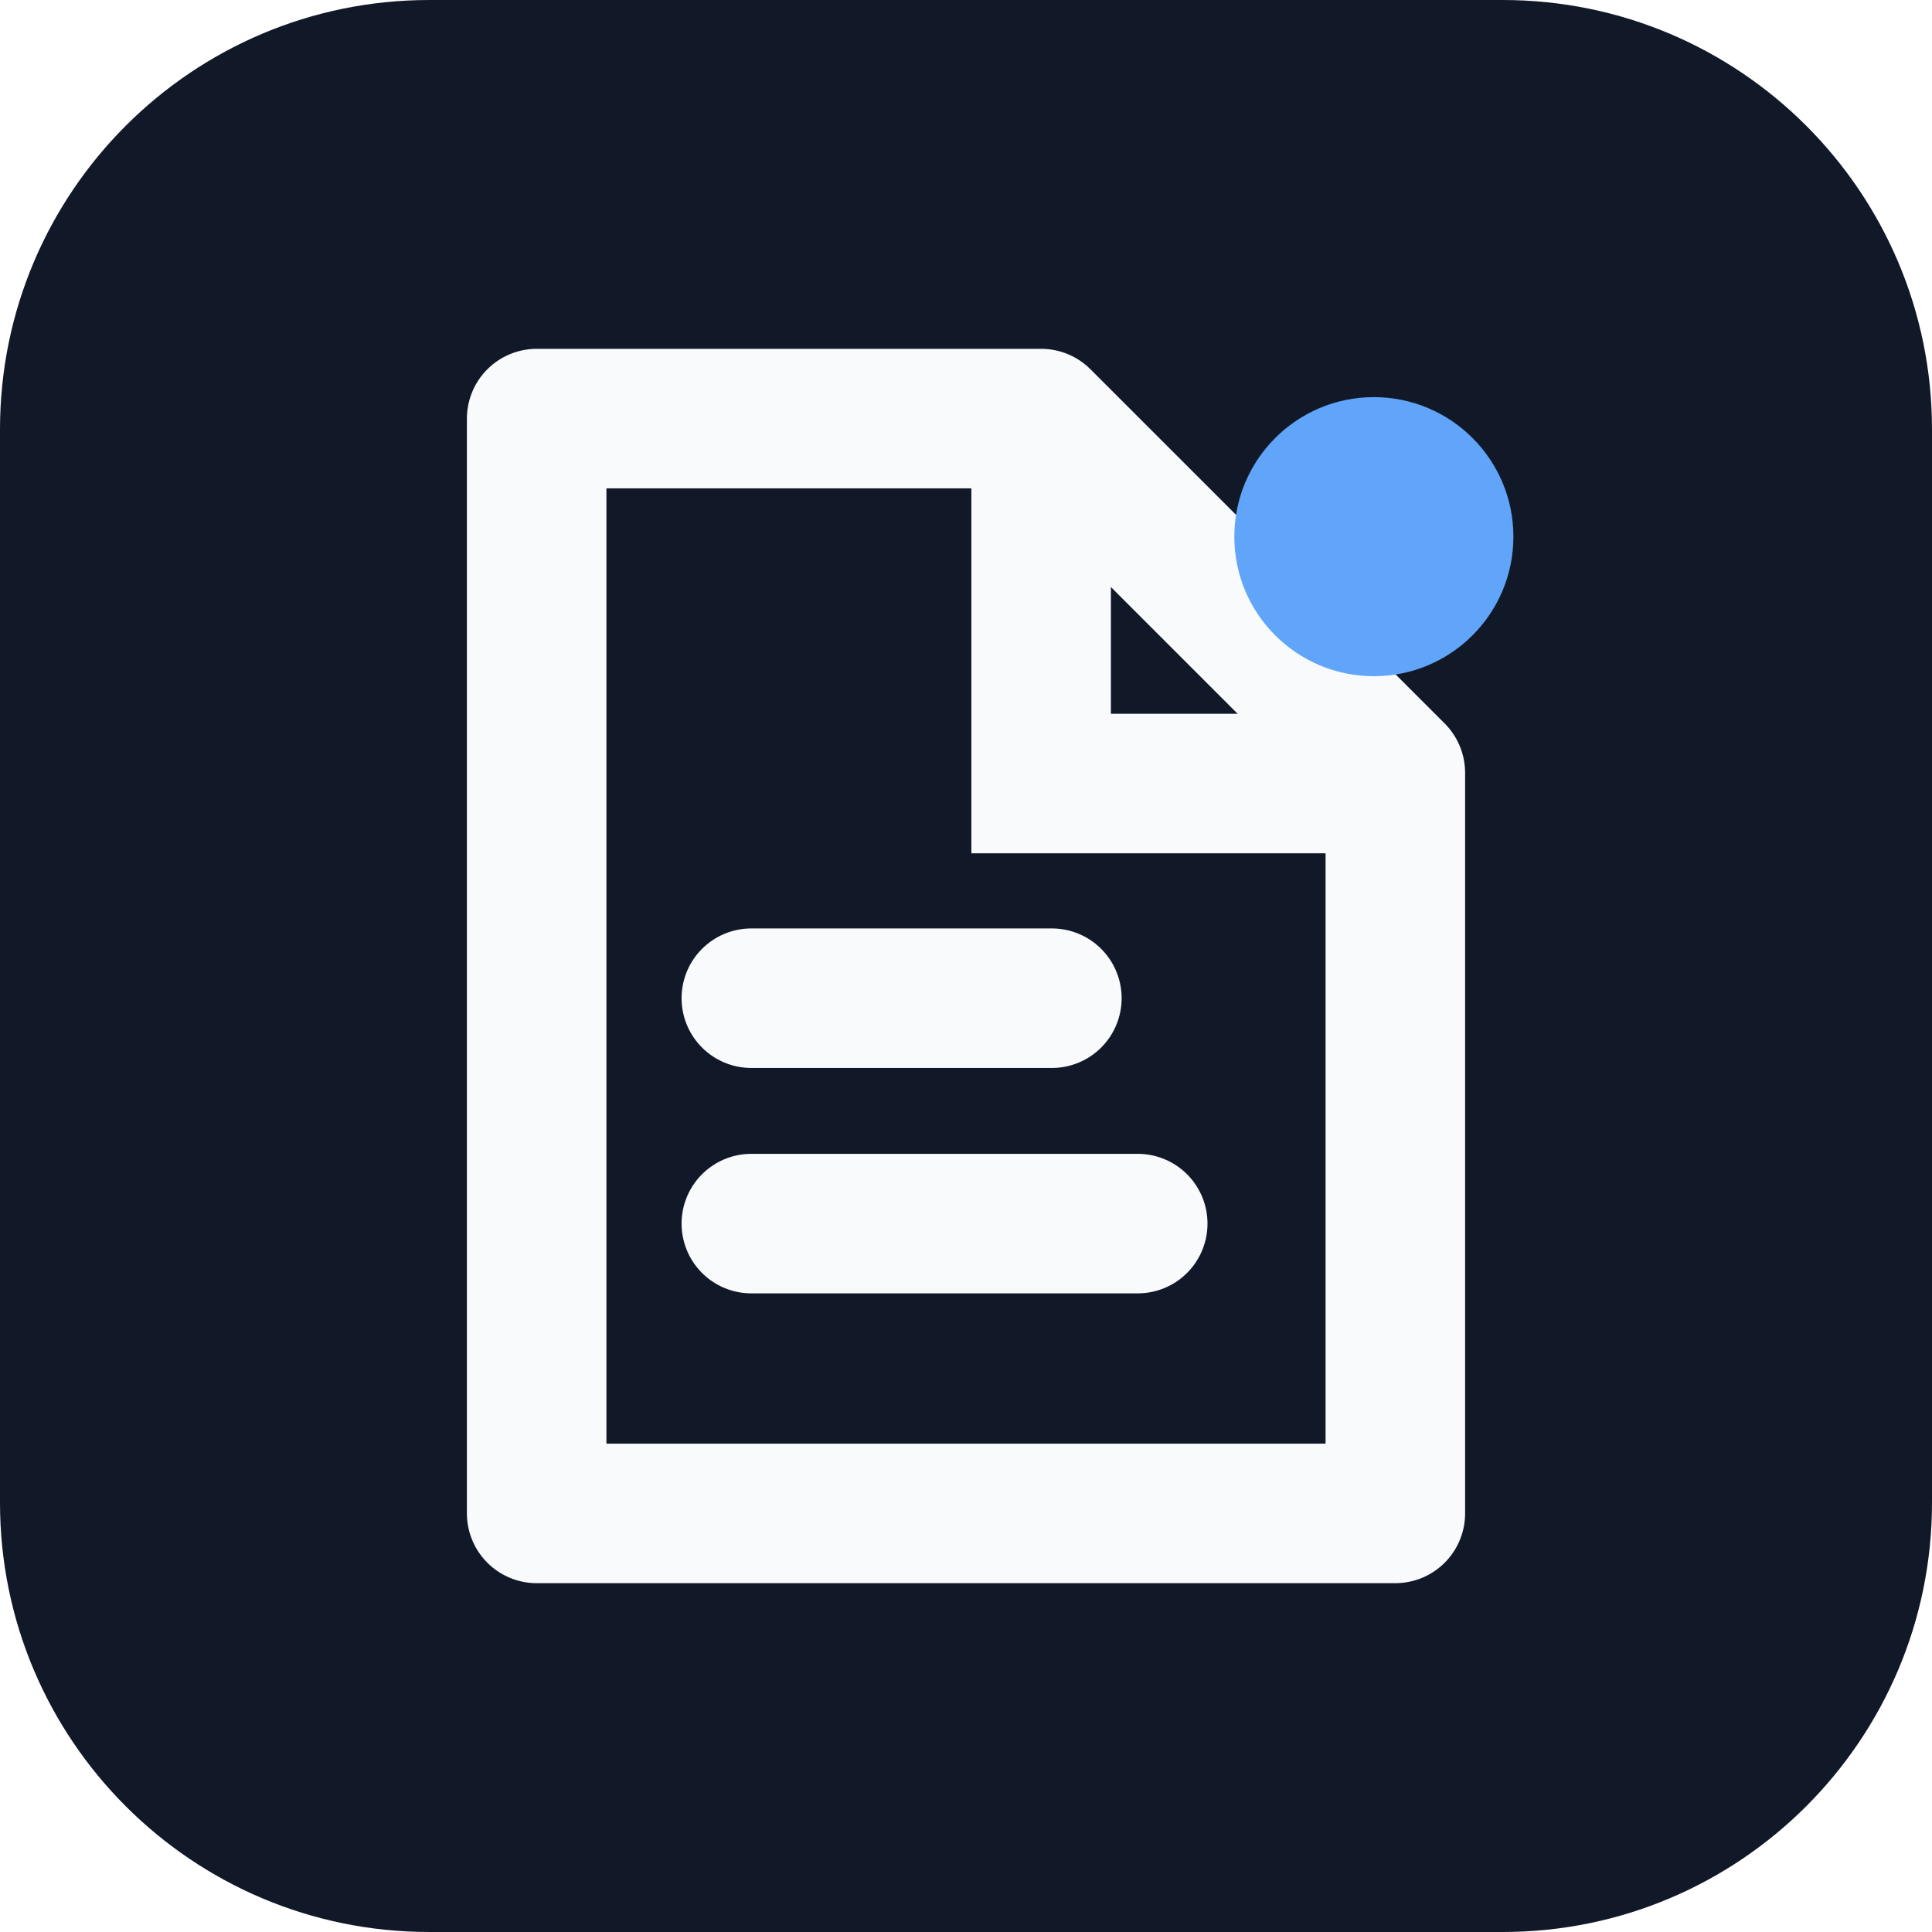
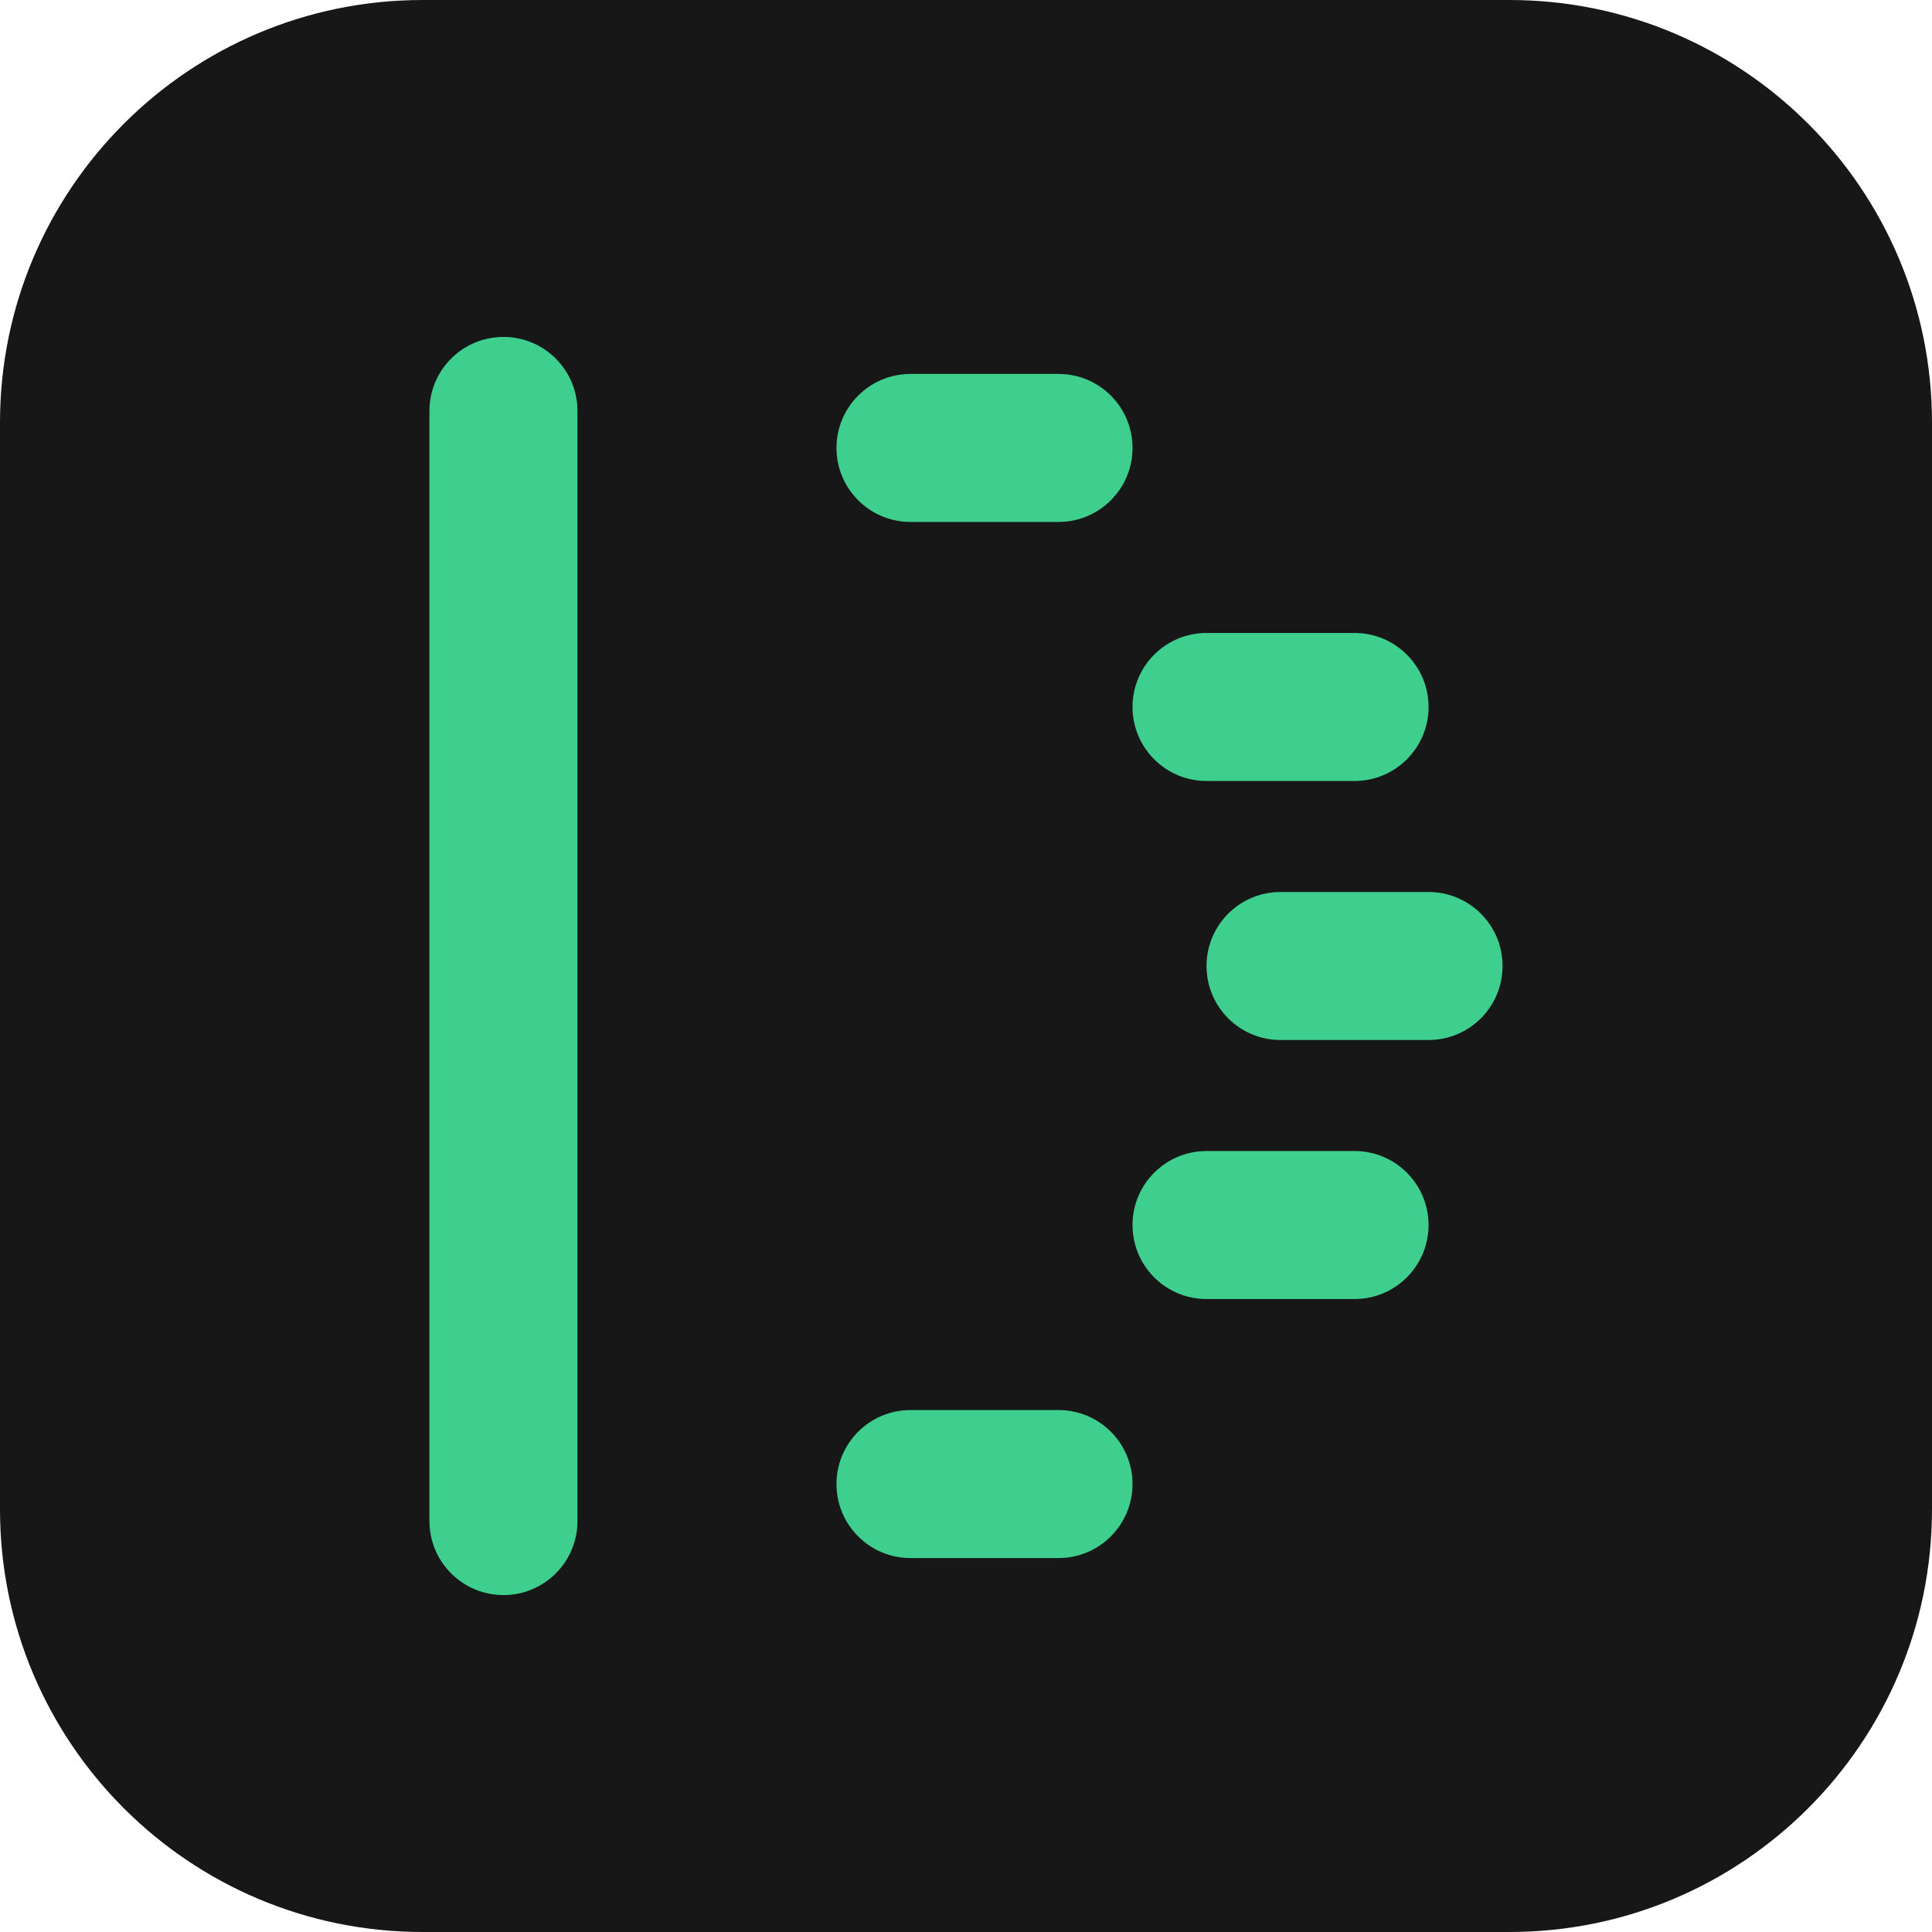
- <svg xmlns="http://www.w3.org/2000/svg" width="180" height="180" viewBox="0 0 180 180" fill="none">
-   <rect width="180" height="180" rx="40" fill="#111827" />
-   <path d="M50 39h47l33 33v69H50V39Z" stroke="#F8FAFC" stroke-width="13" stroke-linejoin="round" />
-   <path d="M97 41v32h32" stroke="#F8FAFC" stroke-width="13" />
-   <path d="M70 114h36M70 93h28" stroke="#F8FAFC" stroke-width="13" stroke-linecap="round" />
-   <circle cx="128" cy="50" r="13" fill="#60A5FA" />
+ <svg xmlns="http://www.w3.org/2000/svg" viewBox="0 0 64 64" fill="none">
+   <rect width="64" height="64" rx="14" fill="#171717" />
+   <svg x="13" y="8" width="38" height="48" viewBox="0 0 62 76" fill="none">
+     <rect x="2" y="4" width="8" height="68" rx="4" fill="#3ECF8E" />
+     <rect x="24" y="6" width="16" height="8" rx="4" fill="#3ECF8E" />
+     <rect x="40" y="20" width="16" height="8" rx="4" fill="#3ECF8E" />
+     <rect x="44" y="34" width="16" height="8" rx="4" fill="#3ECF8E" />
+     <rect x="40" y="48" width="16" height="8" rx="4" fill="#3ECF8E" />
+     <rect x="24" y="62" width="16" height="8" rx="4" fill="#3ECF8E" />
+   </svg>
</svg>
